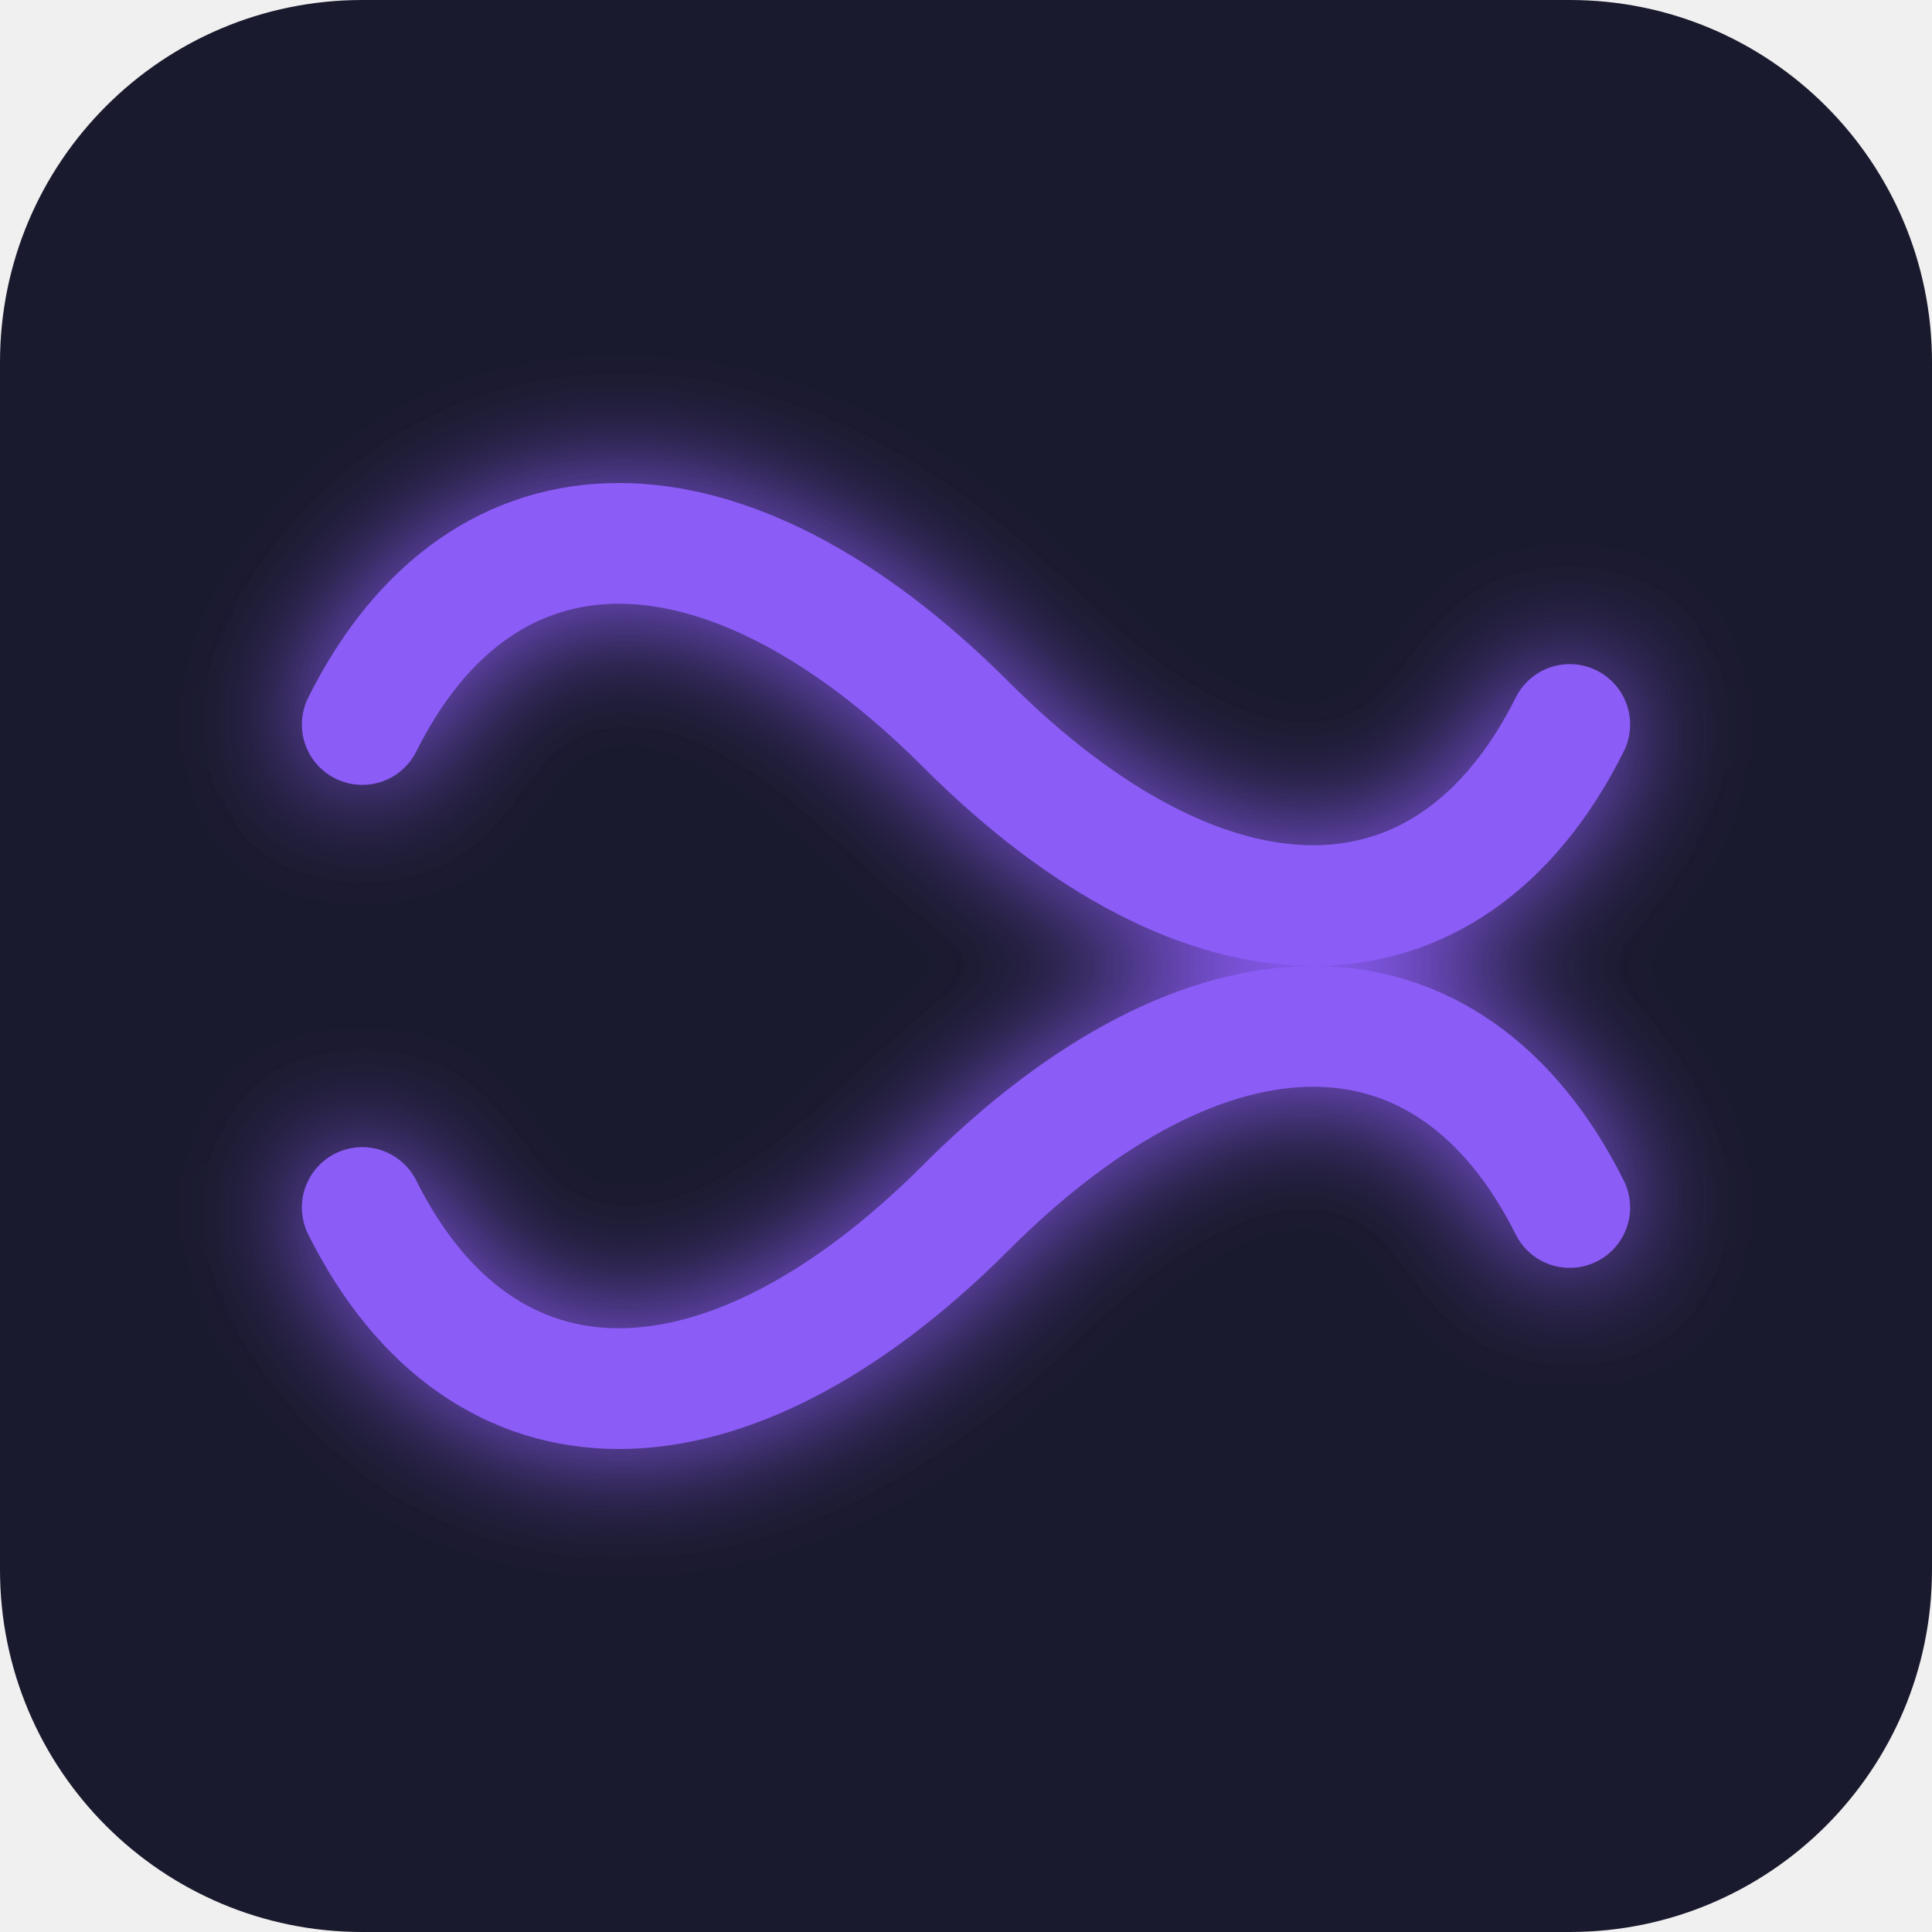
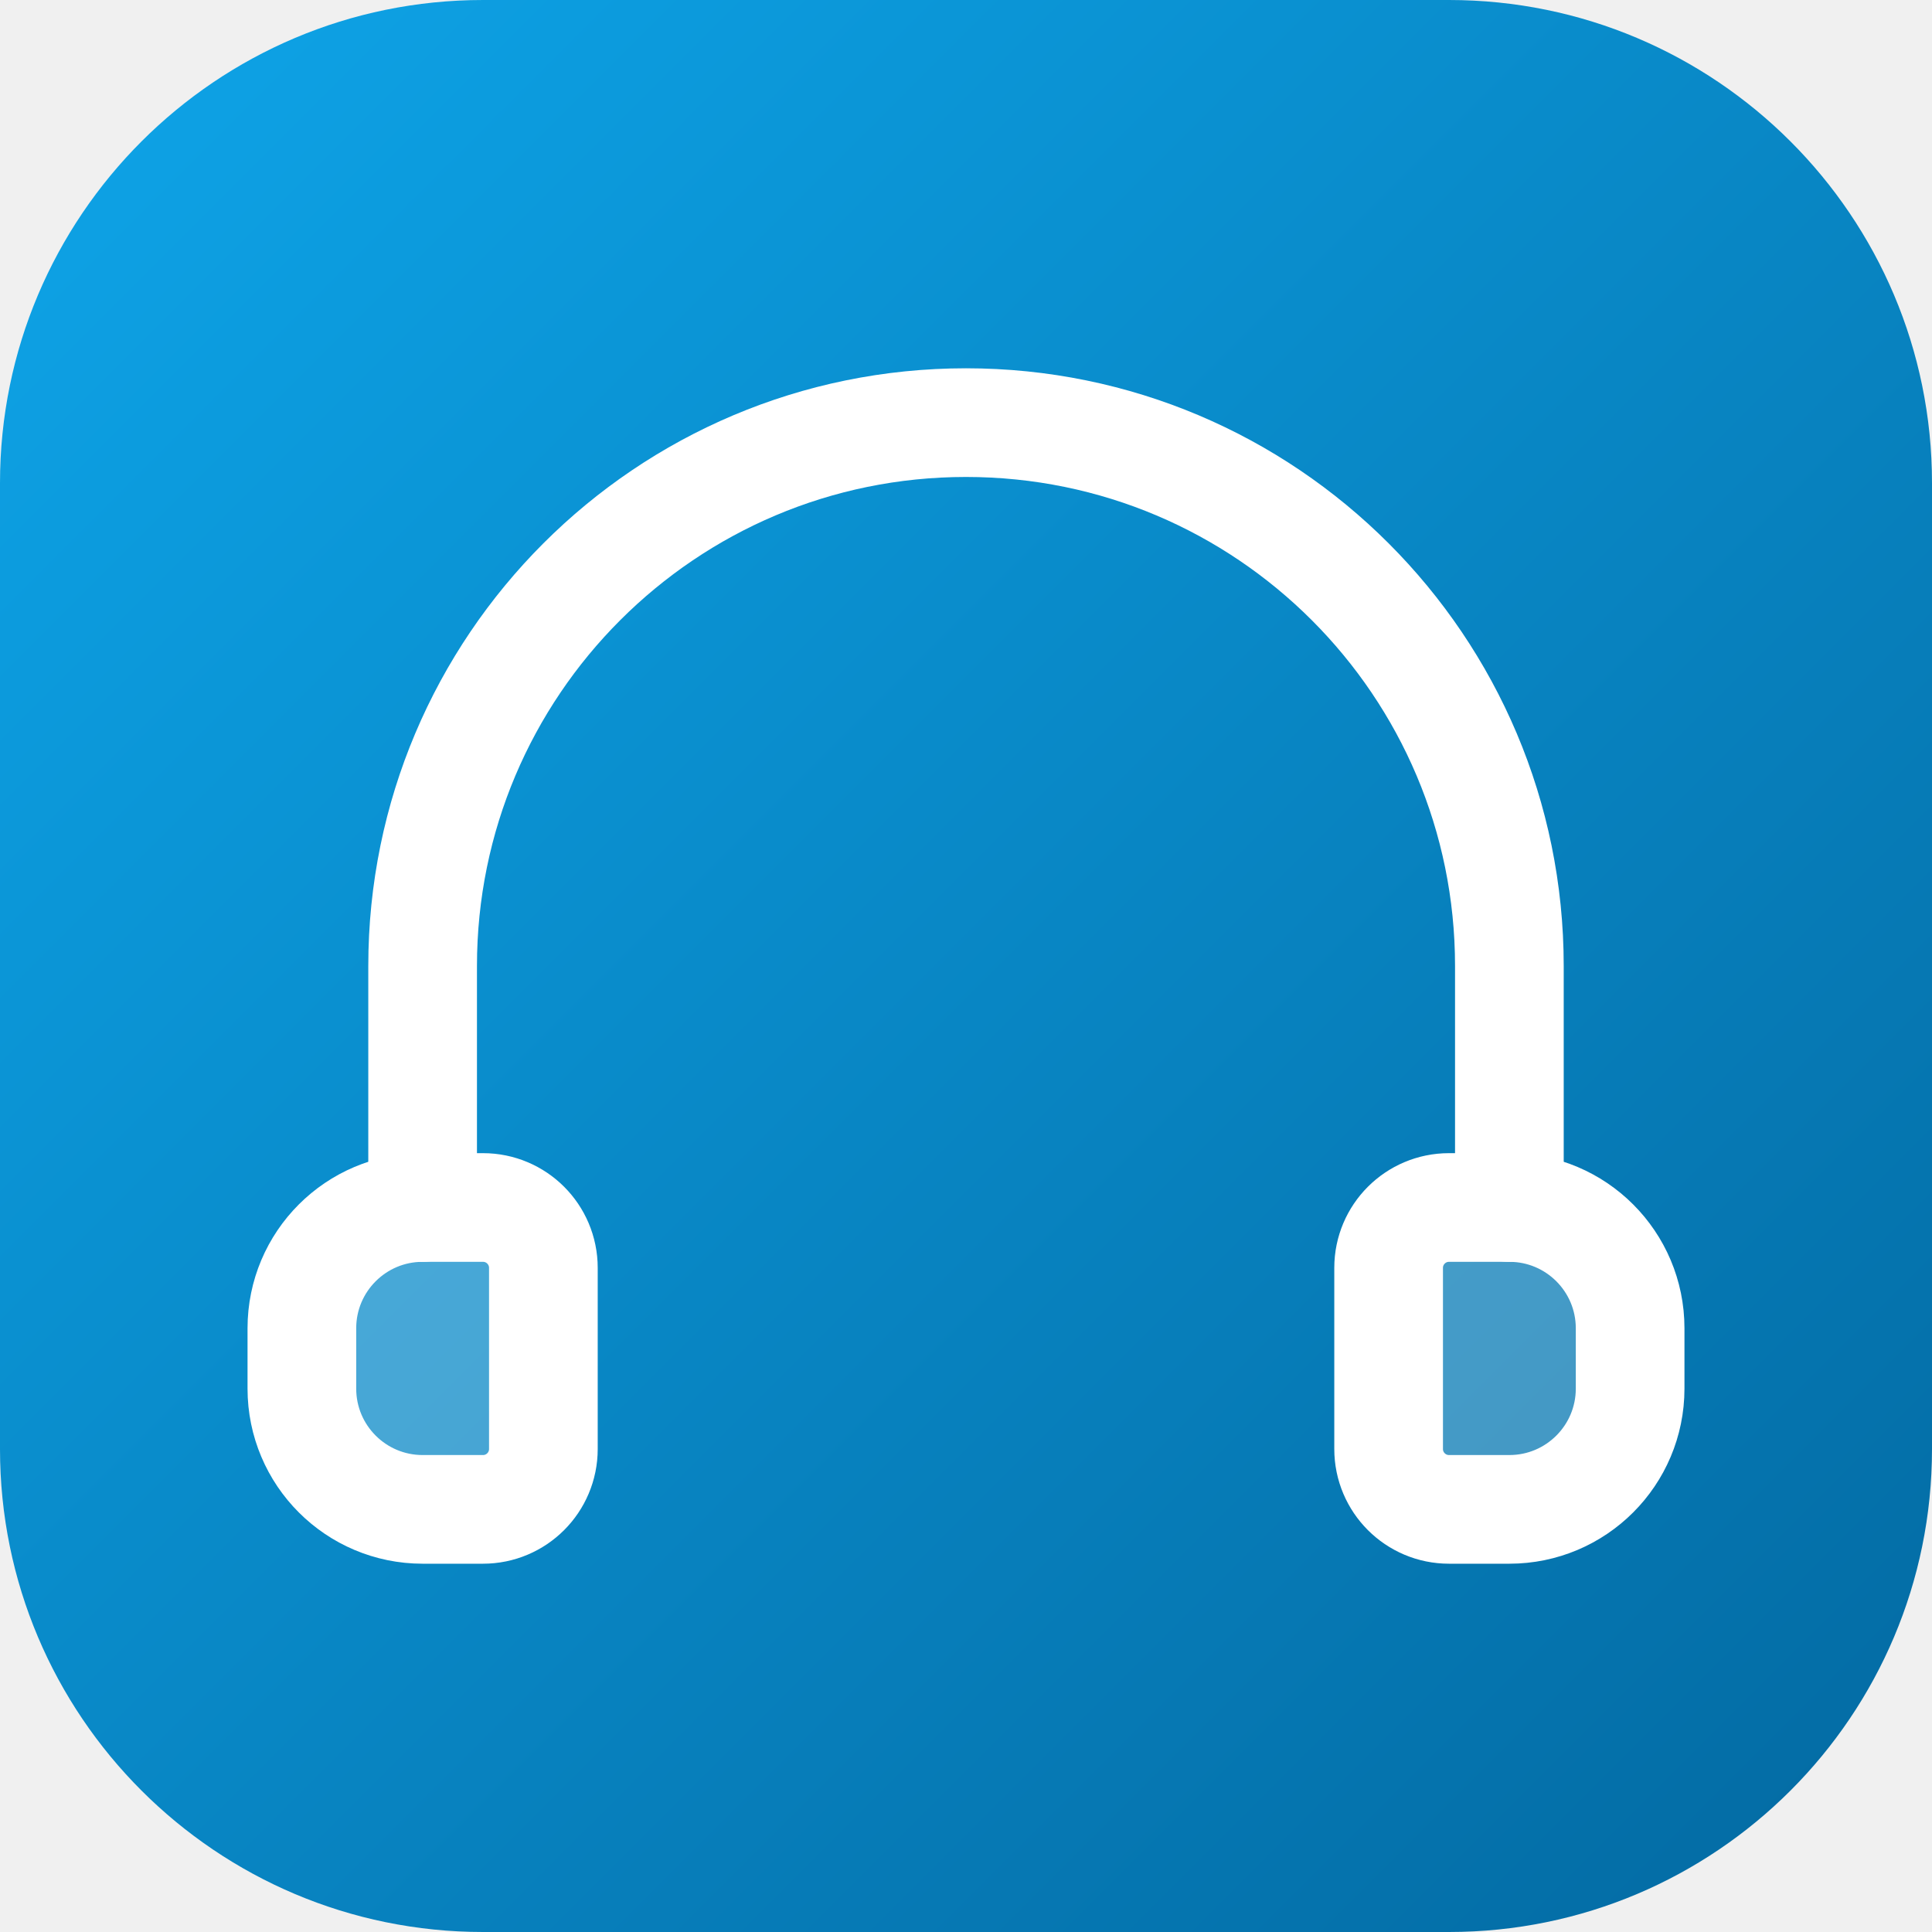
<svg xmlns="http://www.w3.org/2000/svg" width="32" height="32" viewBox="0 0 32 32" fill="none">
-   <rect width="32" height="32" rx="6" fill="#1a1a2e" />
-   <g filter="url(#glow)">
-     <path d="M6 12C8 8 12 8 16 12C20 16 24 16 26 12" stroke="#8b5cf6" stroke-width="2" stroke-linecap="round" fill="none" />
-     <path d="M6 20C8 24 12 24 16 20C20 16 24 16 26 20" stroke="#8b5cf6" stroke-width="2" stroke-linecap="round" fill="none" />
+   <defs>
+     <linearGradient id="brandGrad" x1="0" y1="0" x2="32" y2="32" gradientUnits="userSpaceOnUse">
+       <stop offset="0%" stop-color="#0ea5e9" />
+       <stop offset="100%" stop-color="#0369a1" />
+     </linearGradient>
+   </defs>
+   <rect width="32" height="32" rx="8" fill="url(#brandGrad)" />
+   <g stroke="white" stroke-width="1.8" stroke-linecap="round" stroke-linejoin="round" fill="none">
+     <path d="M7 20v-4a9 9 0 0 1 18 0v4" />
+     <path d="M7 20a2 2 0 0 0-2 2v1a2 2 0 0 0 2 2h1a1 1 0 0 0 1-1v-3a1 1 0 0 0-1-1H7z" fill="white" fill-opacity="0.25" />
+     <path d="M25 20a2 2 0 0 1 2 2v1a2 2 0 0 1-2 2h-1a1 1 0 0 1-1-1v-3a1 1 0 0 1 1-1h1z" fill="white" fill-opacity="0.25" />
  </g>
-   <defs>
-     <filter id="glow" x="-2" y="-2" width="36" height="36">
-       <feGaussianBlur stdDeviation="1" result="coloredBlur" />
-       <feMerge>
-         <feMergeNode in="coloredBlur" />
-         <feMergeNode in="SourceGraphic" />
-       </feMerge>
-     </filter>
-   </defs>
</svg>
